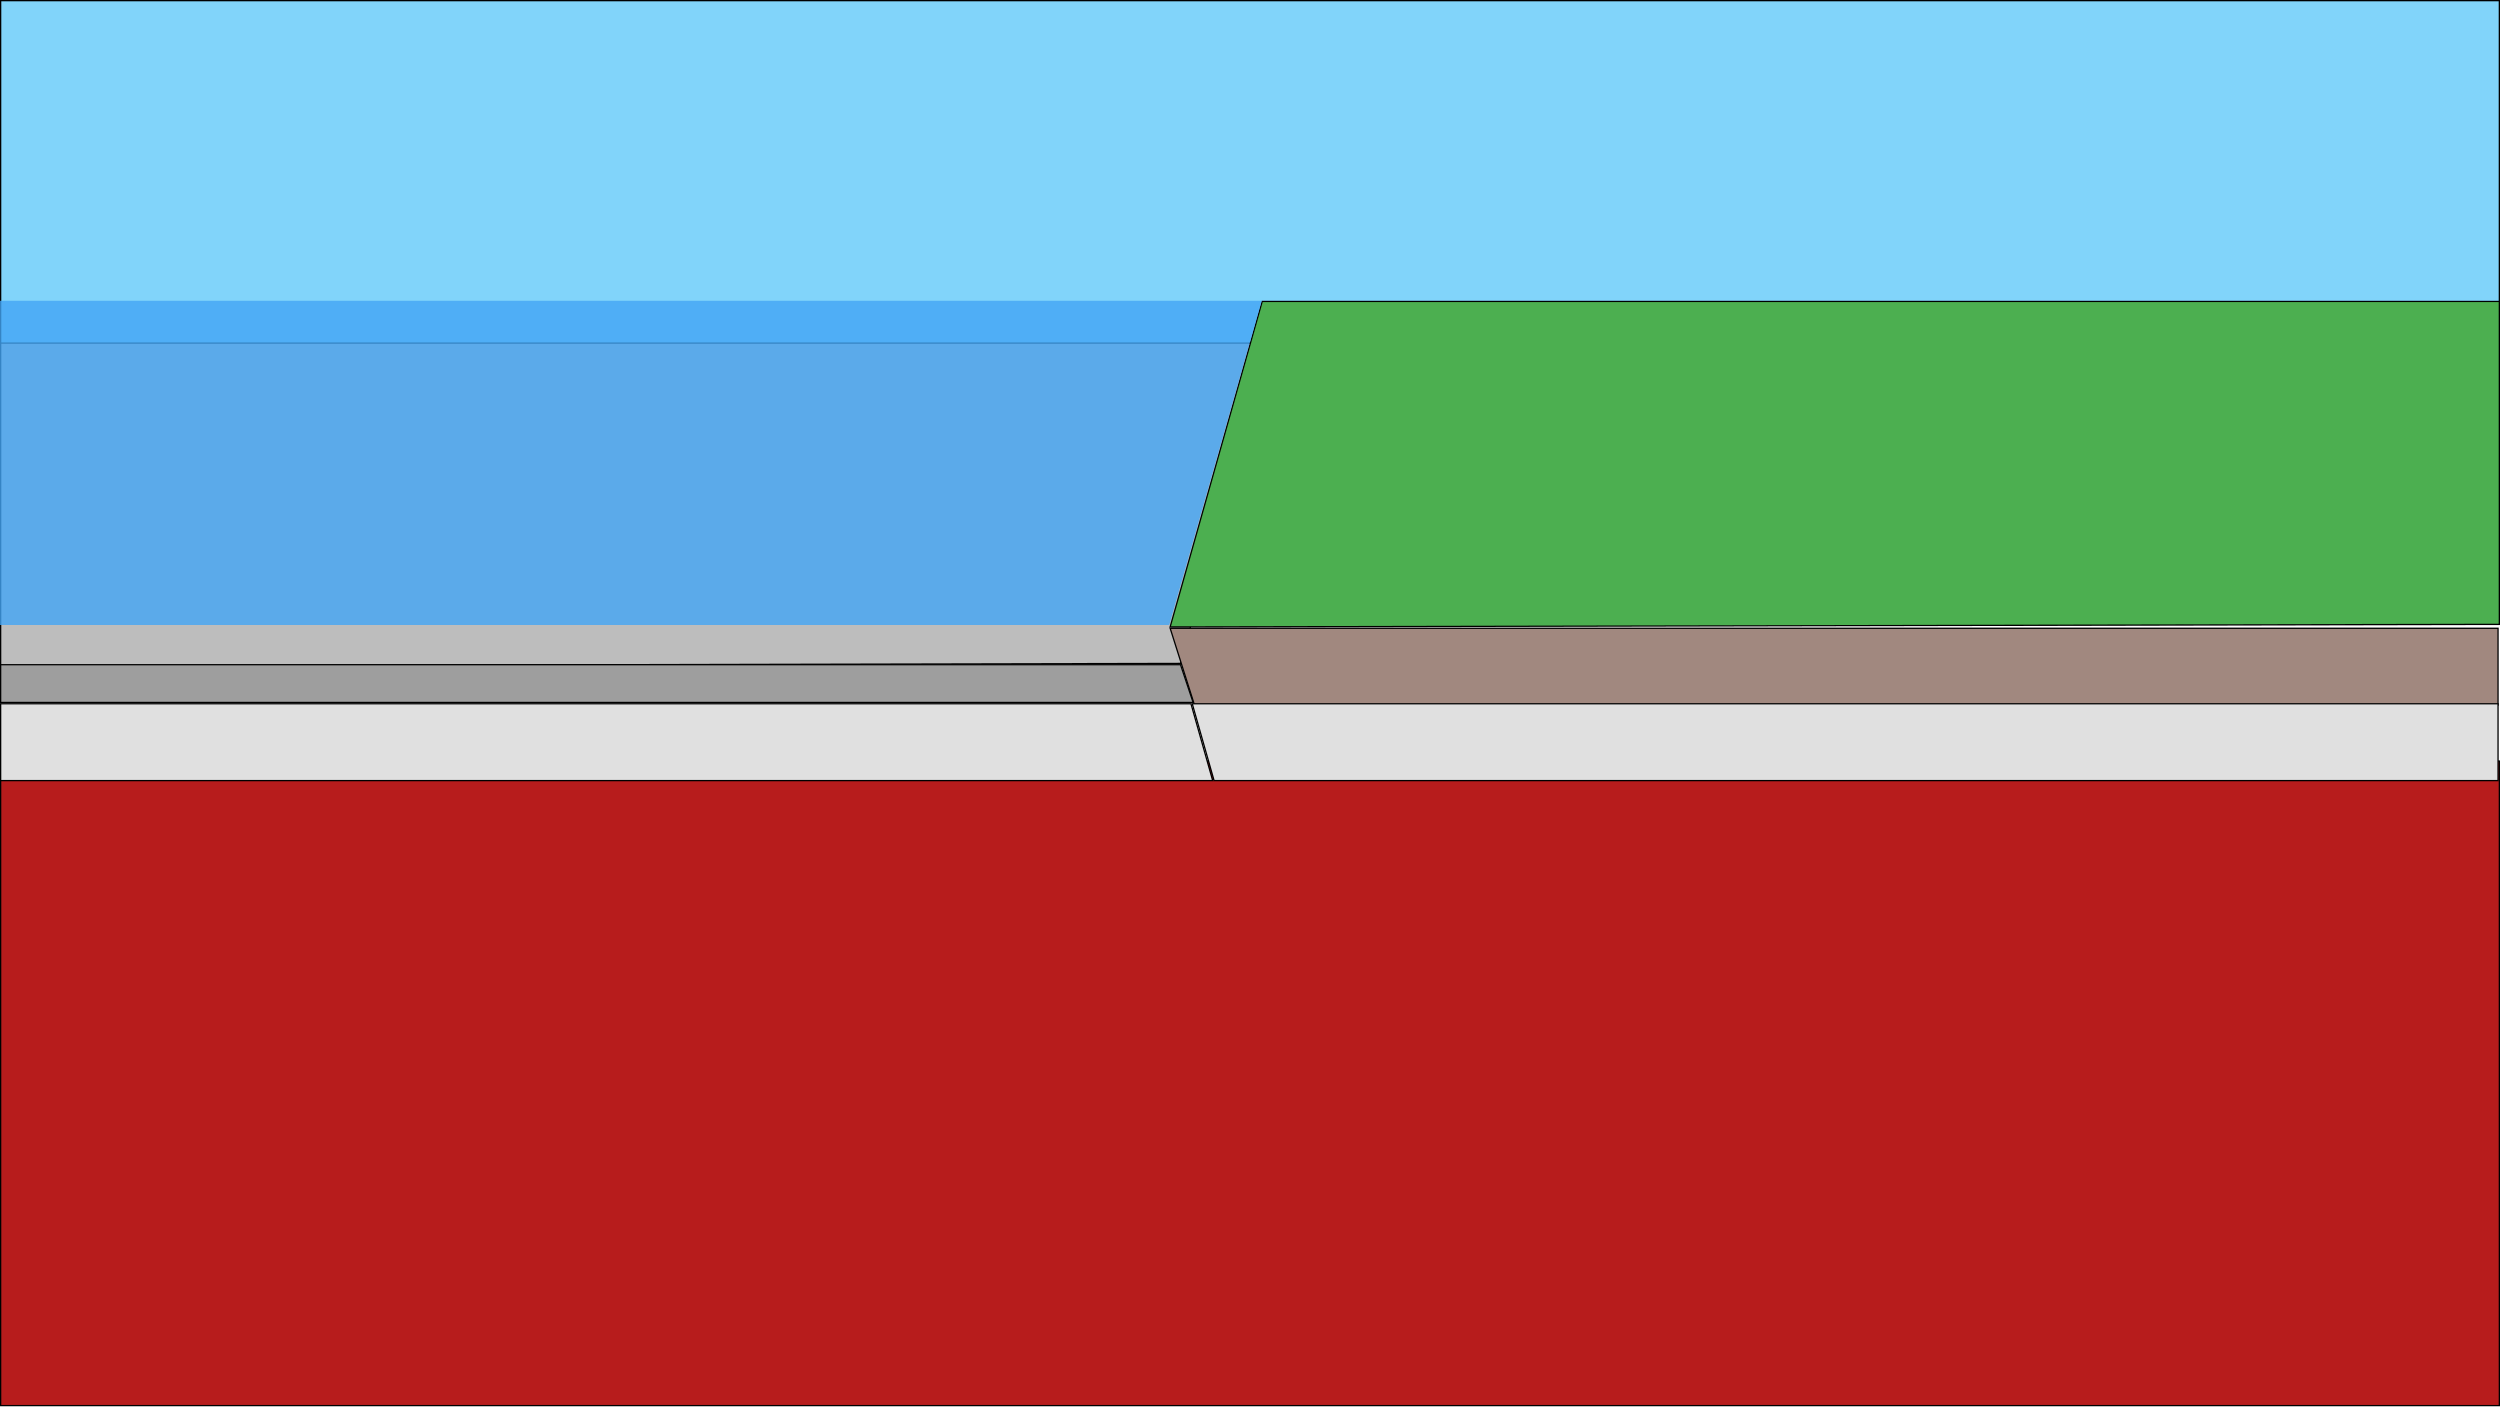
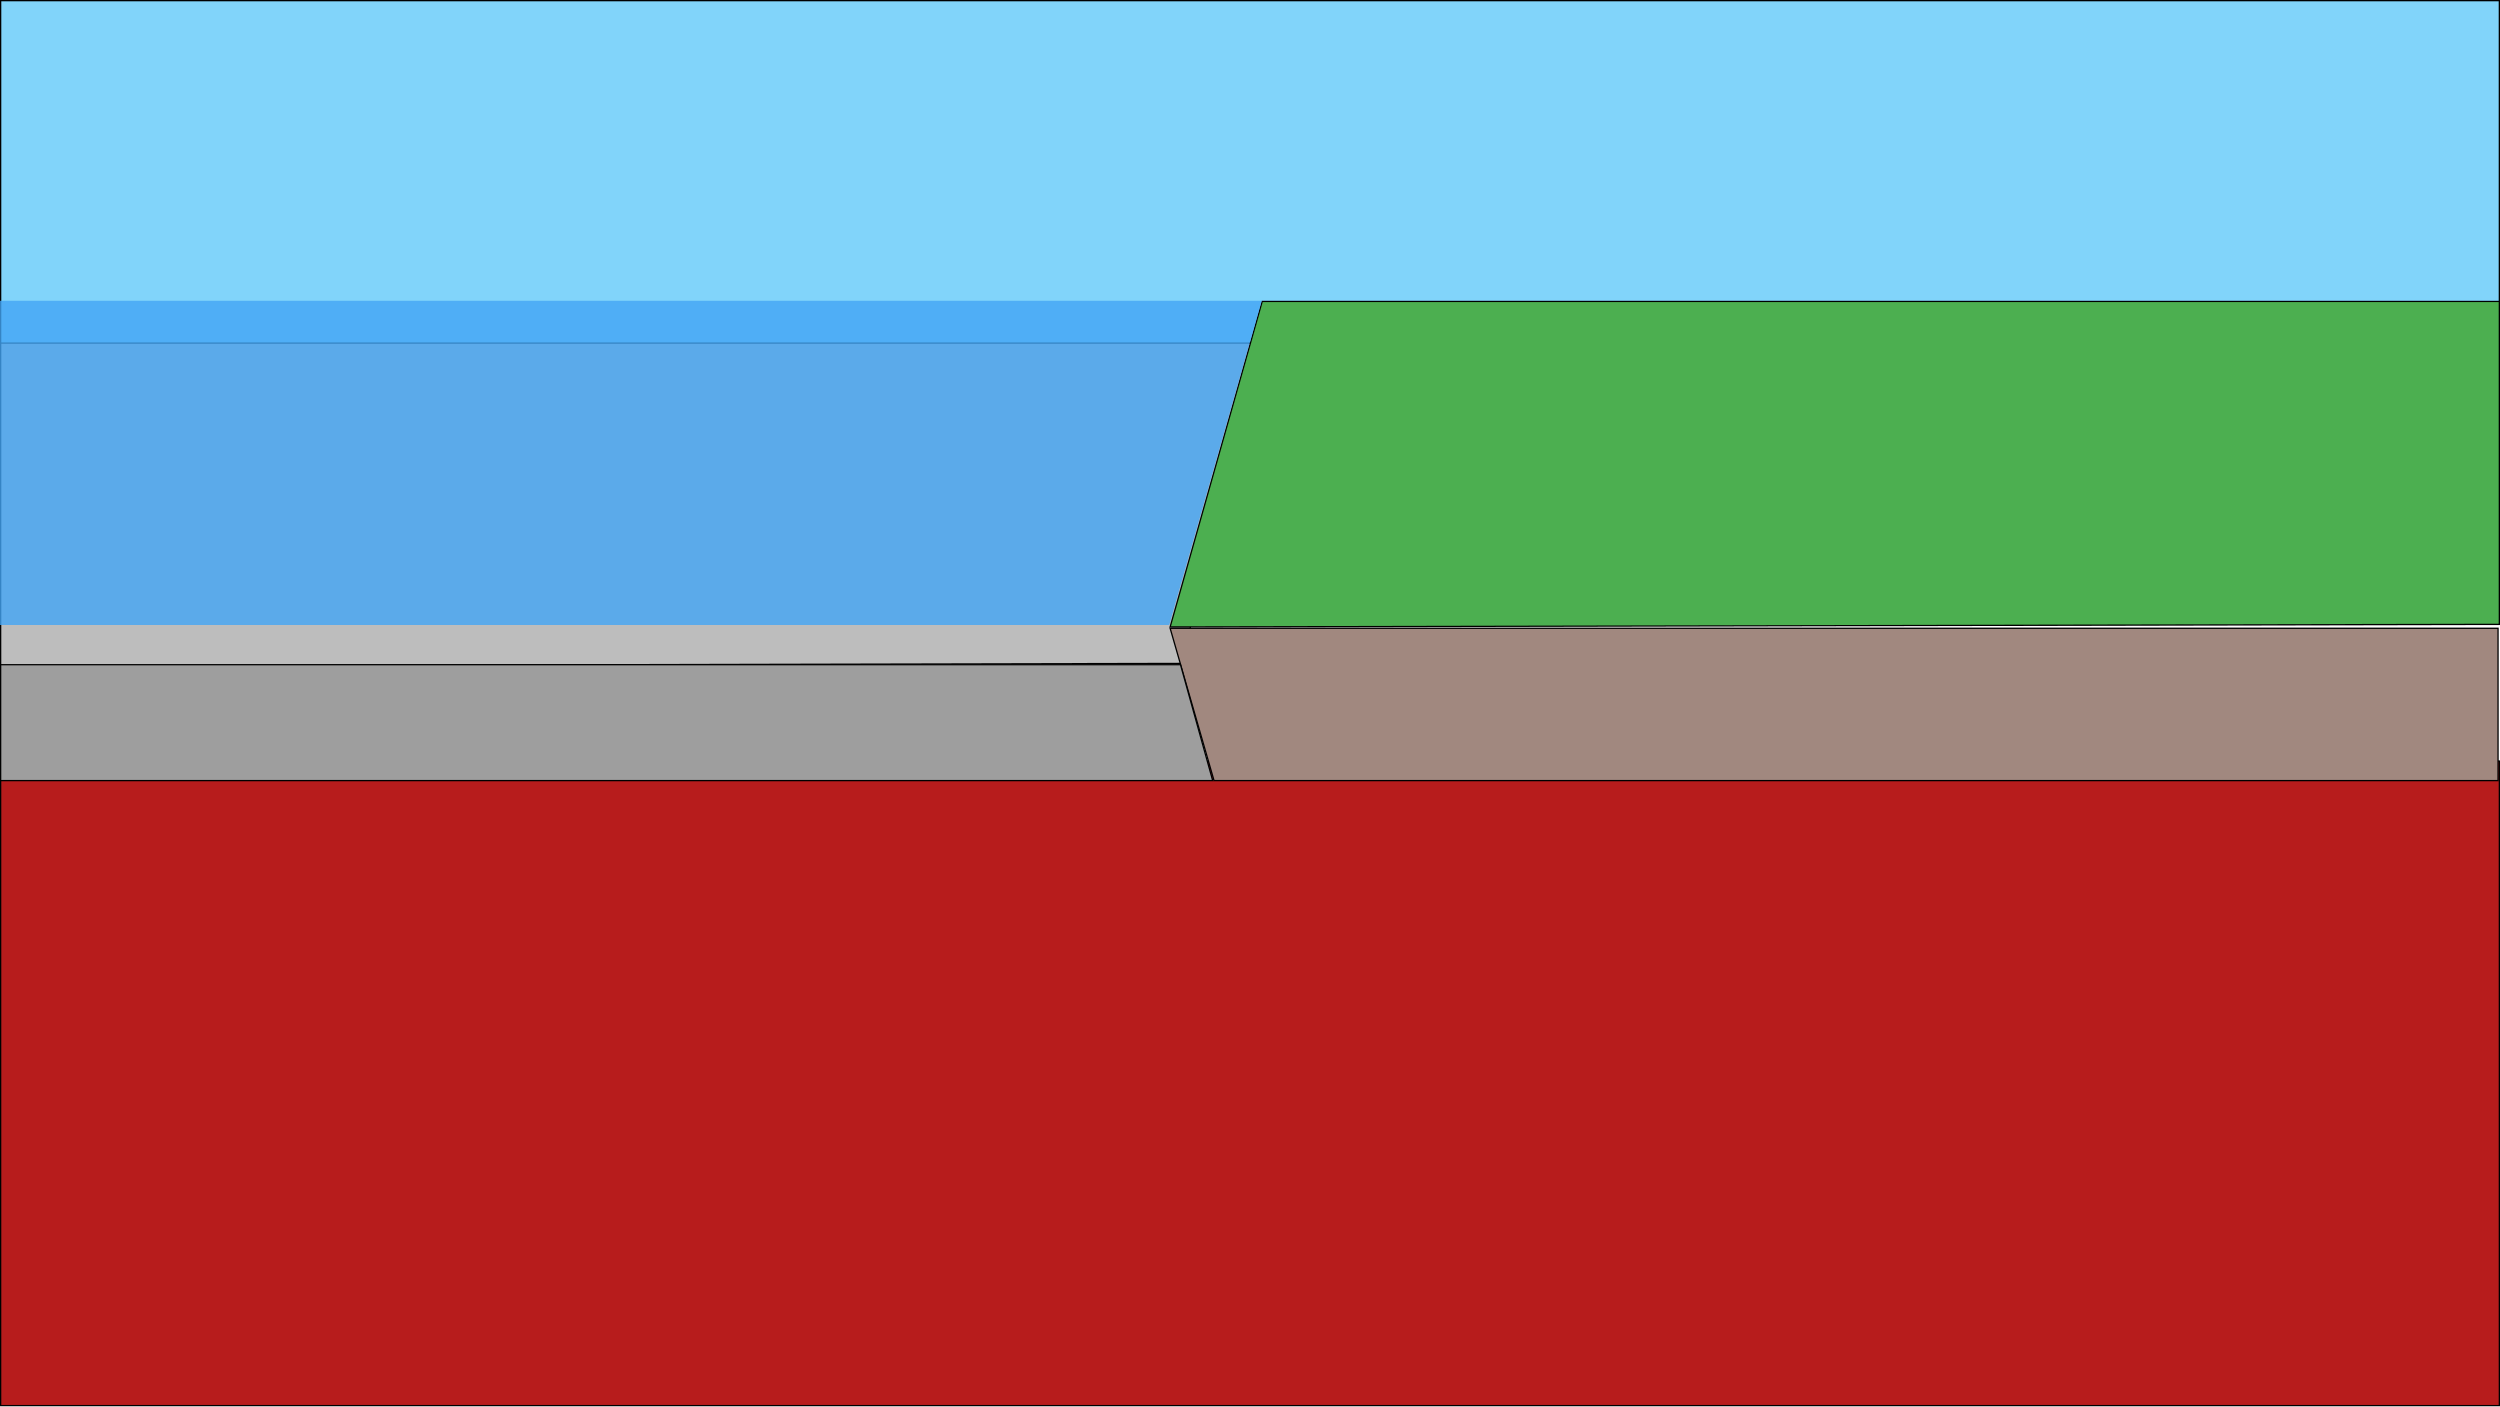
<svg xmlns="http://www.w3.org/2000/svg" version="1.1" x="0px" y="0px" viewBox="0 0 1920 1080" style="enable-background:new 0 0 1920 1080;" xml:space="preserve">
  <style type="text/css">
	.st0{fill:#B71C1C;}
	.st1{fill:#81D4FA;}
	.st2{fill:#BDBDBD;}
- 	.st3{fill:#CCCCCC;stroke:#000000;stroke-miterlimit:10;}
- 	.st4{fill:#A1887F;}
- 	.st5{fill:#4CAF50;}
- 	.st6{fill:#E0E0E0;}
- 	.st7{opacity:0.8;}
- 	.st8{fill:#42A5F5;}
- 	.st9{fill:#9E9E9E;}
+ 	.st3{fill:#A1887F;}
+ 	.st4{fill:#4CAF50;}
+ 	.st5{opacity:0.8;}
+ 	.st6{fill:#42A5F5;}
+ 	.st7{fill:#9E9E9E;}
</style>
  <g id="mantle">
    <g>
      <rect x="0.5" y="584.5" class="st0" width="1919" height="495" />
      <path d="M1919,585v494H1V585H1919 M1920,584H0v496h1920V584L1920,584z" />
    </g>
  </g>
  <g id="plate">
    <g id="sky">
      <g>
        <rect x="0.5" y="0.5" class="st1" width="1919" height="284" />
        <path d="M1919,1v283H1V1H1919 M1920,0H0v285h1920V0L1920,0z" />
      </g>
    </g>
    <g>
      <polygon class="st2" points="0.5,263.5 973.35,263.5 906.62,509.5 0.5,511.5   " />
      <path d="M972.69,264l-66.46,245L1,511V264H972.69 M974,263H0v249l907-2L974,263L974,263z" />
    </g>
-     <path class="st3" d="M960,600" />
-     <path class="st3" d="M1588.5,577.5" />
-     <path class="st3" d="M960,600" />
    <g>
-       <polygon class="st4" points="917.37,541.5 898.68,482.5 1918.5,482.5 1918.5,541.5   " />
-       <path d="M1918,483v58H917.73l-18.37-58H1918 M1919,482H898l19,60h1002V482L1919,482z" />
+       <polygon class="st3" points="932.38,599.5 898.66,482.5 1918.5,482.5 1918.5,599.5   " />
+       <path d="M1918,483v116H932.75l-33.42-116H1918 M1919,482H898l34,118h987V482L1919,482z" />
    </g>
    <g>
-       <polygon class="st5" points="969.38,231.5 1919.5,231.5 1919.5,479.5 898.66,481.5   " />
+       <polygon class="st4" points="969.38,231.5 1919.5,231.5 1919.5,479.5 898.66,481.5   " />
      <path d="M1919,232v247l-1019.68,2l70.43-249H1919 M1920,231H969l-71,251l1022-2V231L1920,231z" />
    </g>
-     <g>
-       <polygon class="st6" points="932.41,599.5 915.66,540.5 1918.5,540.5 1918.5,599.5   " />
-       <path d="M1918,541v58H932.79l-16.47-58H1918 M1919,540H915l17.03,60H1919V540L1919,540z" />
-     </g>
-     <g class="st7">
-       <polygon class="st8" points="898,480 0,480 0,231 969,231   " />
+     <g class="st5">
+       <polygon class="st6" points="898,480 0,480 0,231 969,231   " />
    </g>
    <g>
-       <polygon class="st9" points="0.5,539.5 0.5,510.5 906.64,510.5 916.31,539.5   " />
-       <path d="M906.28,511l9.33,28H1v-28H906.28 M907,510H0v30h917L907,510L907,510z" />
-     </g>
-     <g>
-       <polygon class="st6" points="0.5,599.5 0.5,540.5 914.66,540.5 931.34,599.5   " />
-       <path d="M914.28,541l16.4,58H1v-58H914.28 M915.04,540H0v60h932L915.04,540L915.04,540z" />
+       <polygon class="st7" points="0.5,599.5 0.5,510.5 906.62,510.5 931.34,599.5   " />
+       <path d="M906.24,511l24.44,88H1v-88H906.24 M907,510H0v90h932L907,510L907,510z" />
    </g>
  </g>
  <g id="arrow">
</g>
</svg>
